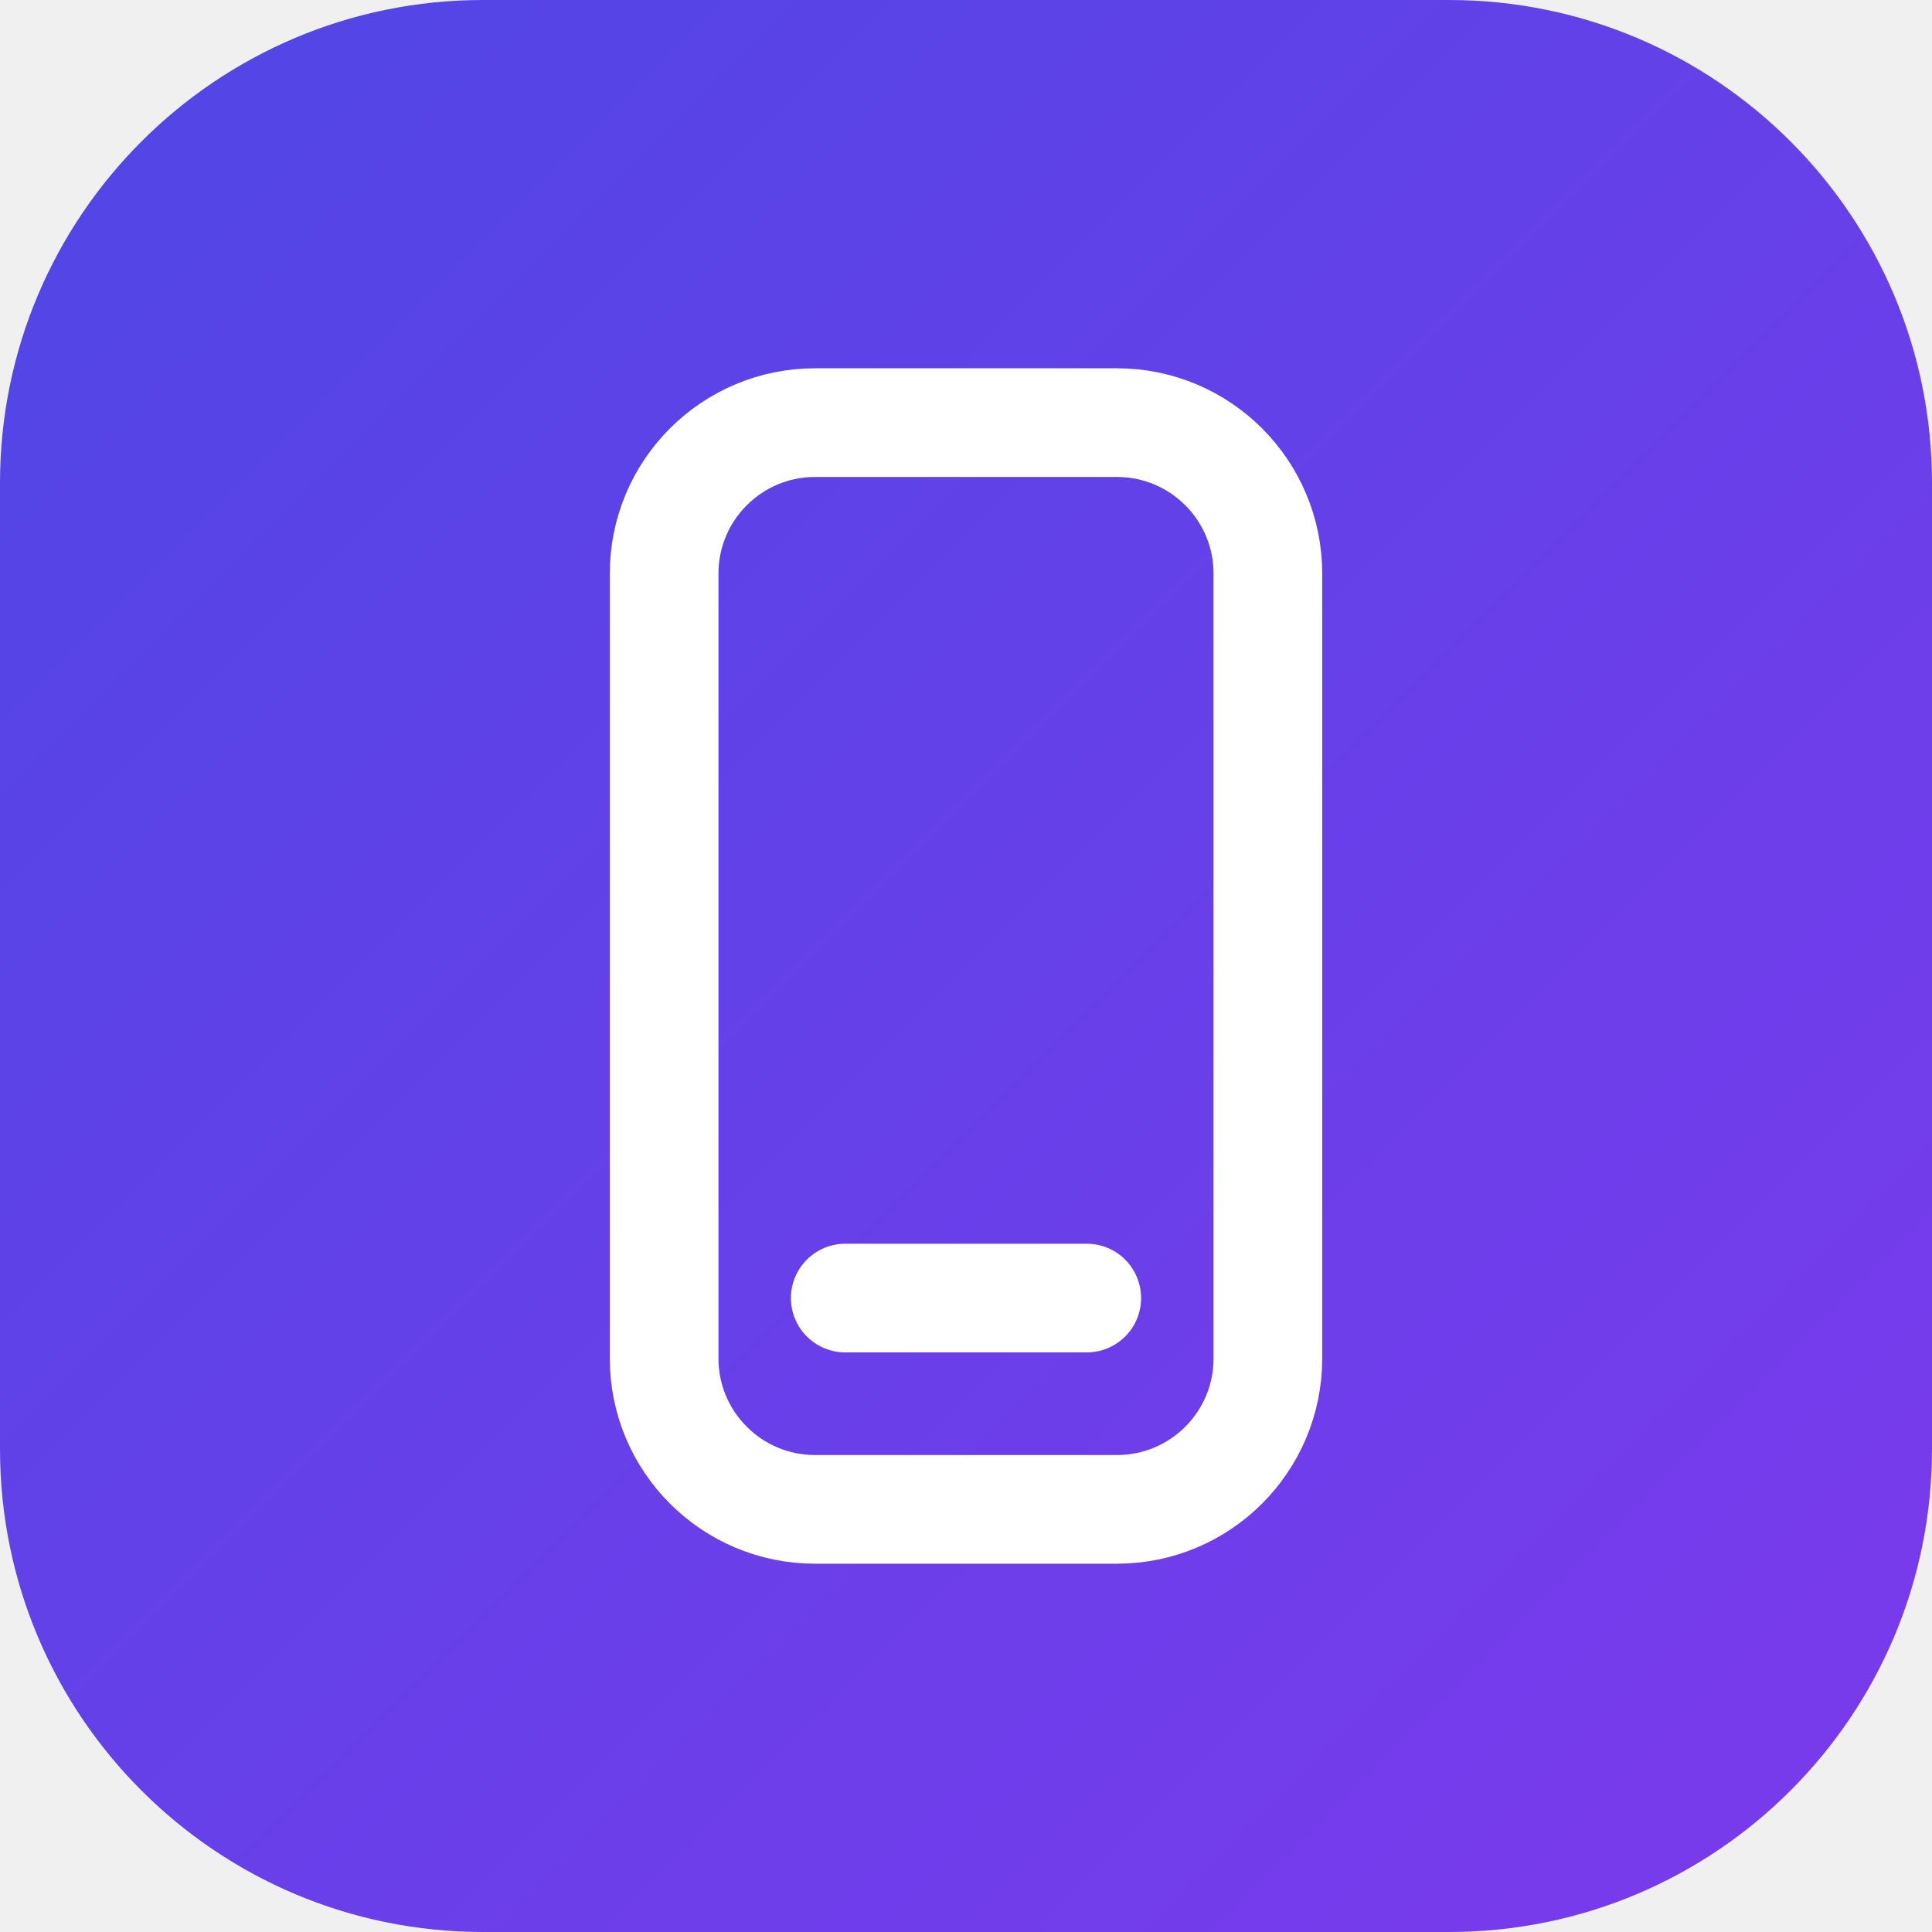
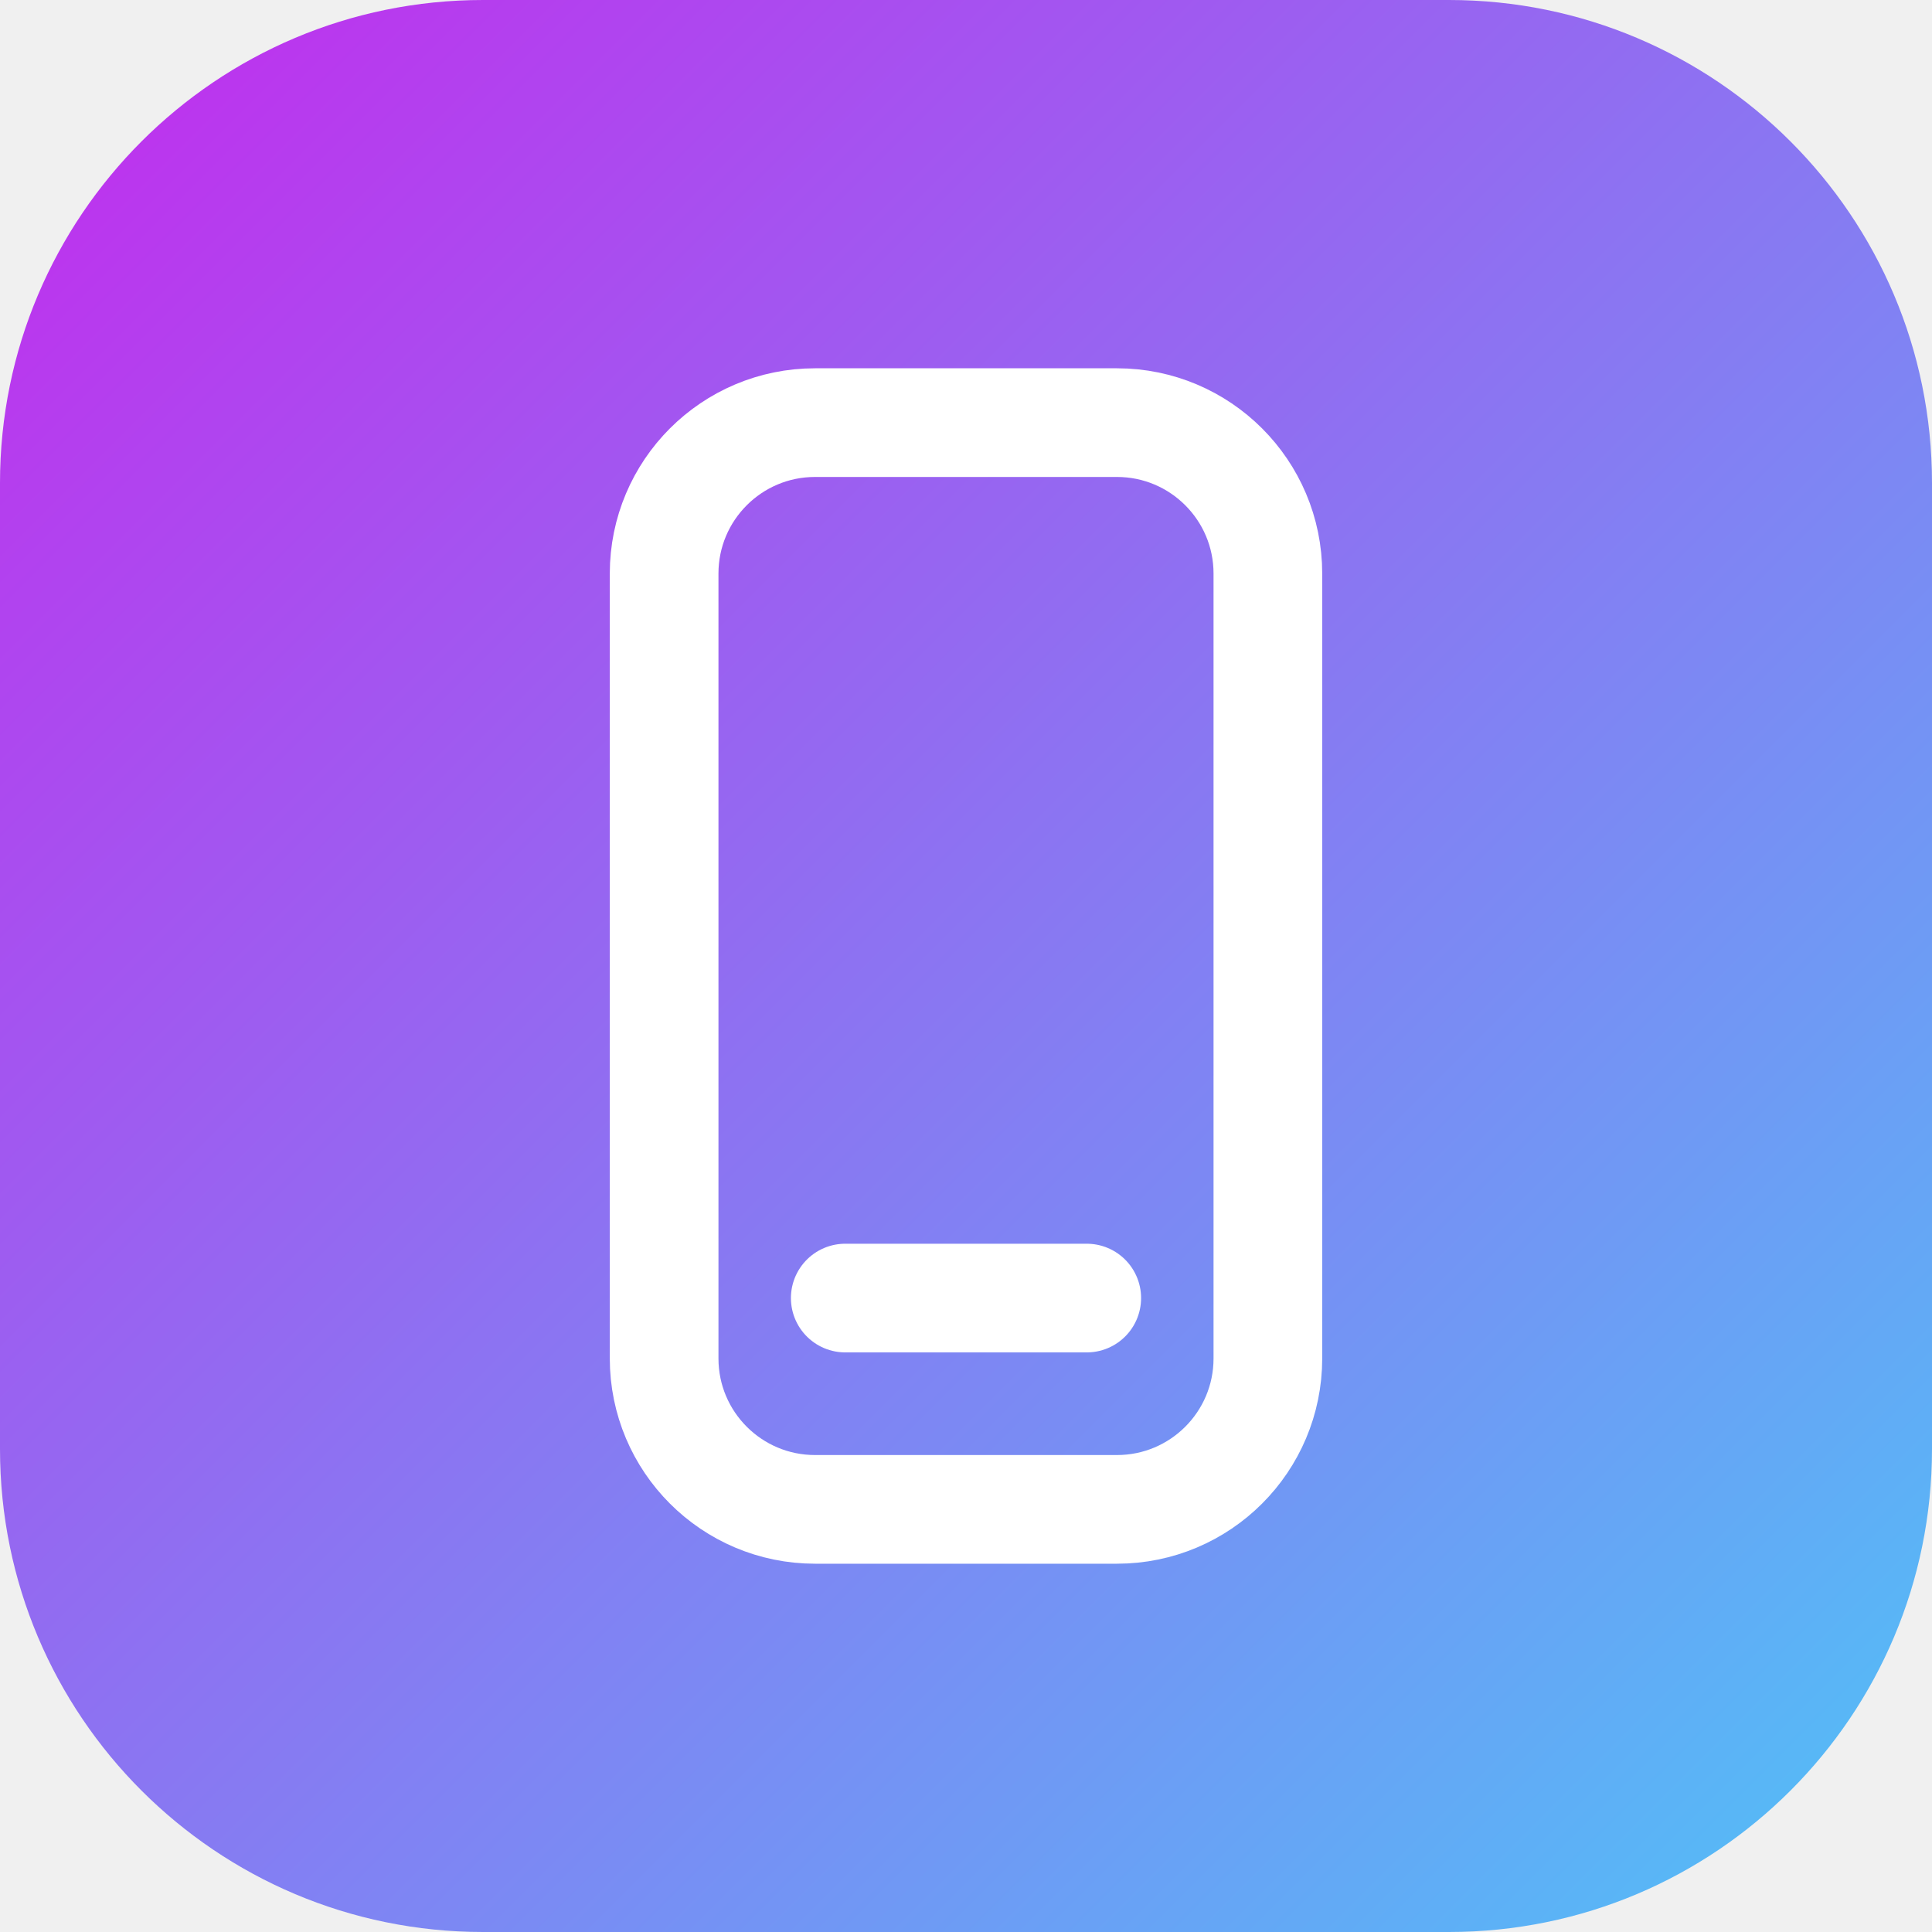
<svg xmlns="http://www.w3.org/2000/svg" viewBox="0 0 32 32">
  <defs>
    <linearGradient id="g" x1="0" y1="0" x2="1" y2="1">
-       <stop offset="0" stop-color="#4F46E5" />
-       <stop offset="1" stop-color="#7C3AED" />
+       <stop offset="0" stop-color="#C42AED" />
+       <stop offset="1" stop-color="#4FC3F7" />
    </linearGradient>
  </defs>
  <rect width="32" height="32" rx="8" fill="url(#g)" />
  <rect x="11" y="7" width="10" height="18" rx="2.5" fill="none" stroke="#fff" stroke-width="1.8" />
  <path d="M14 21.5h4" stroke="#fff" stroke-width="1.8" stroke-linecap="round" />
</svg>
